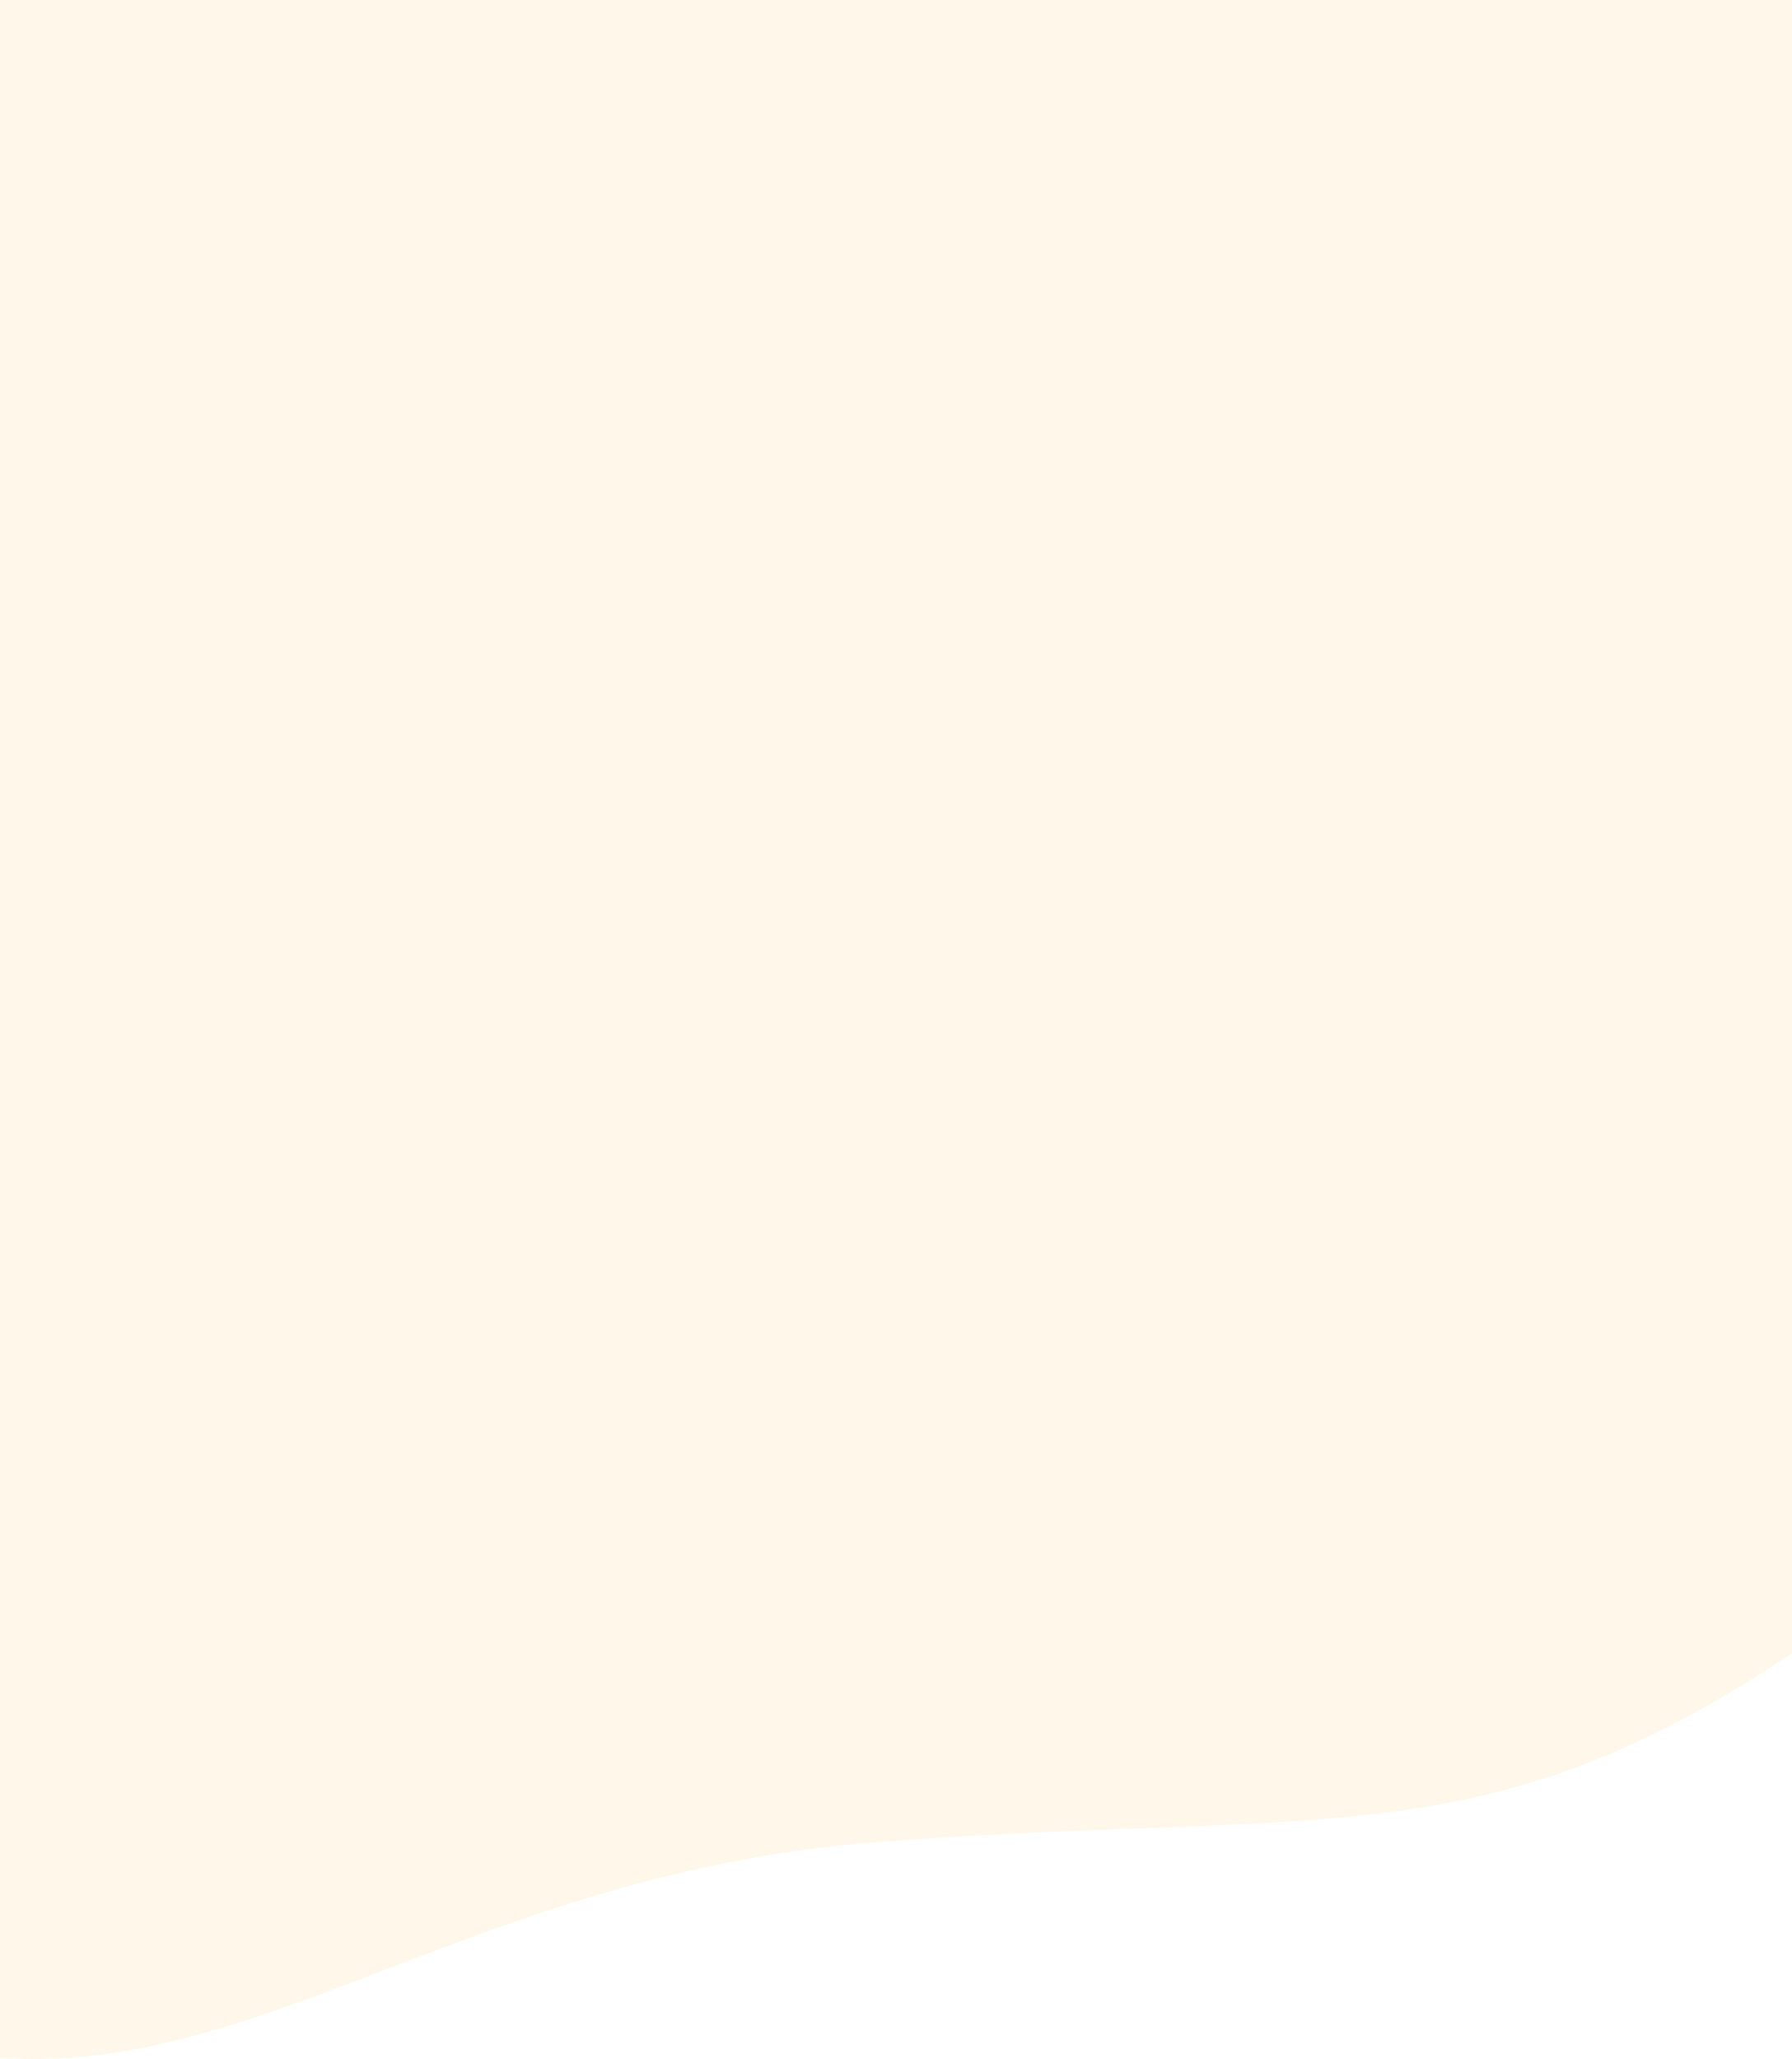
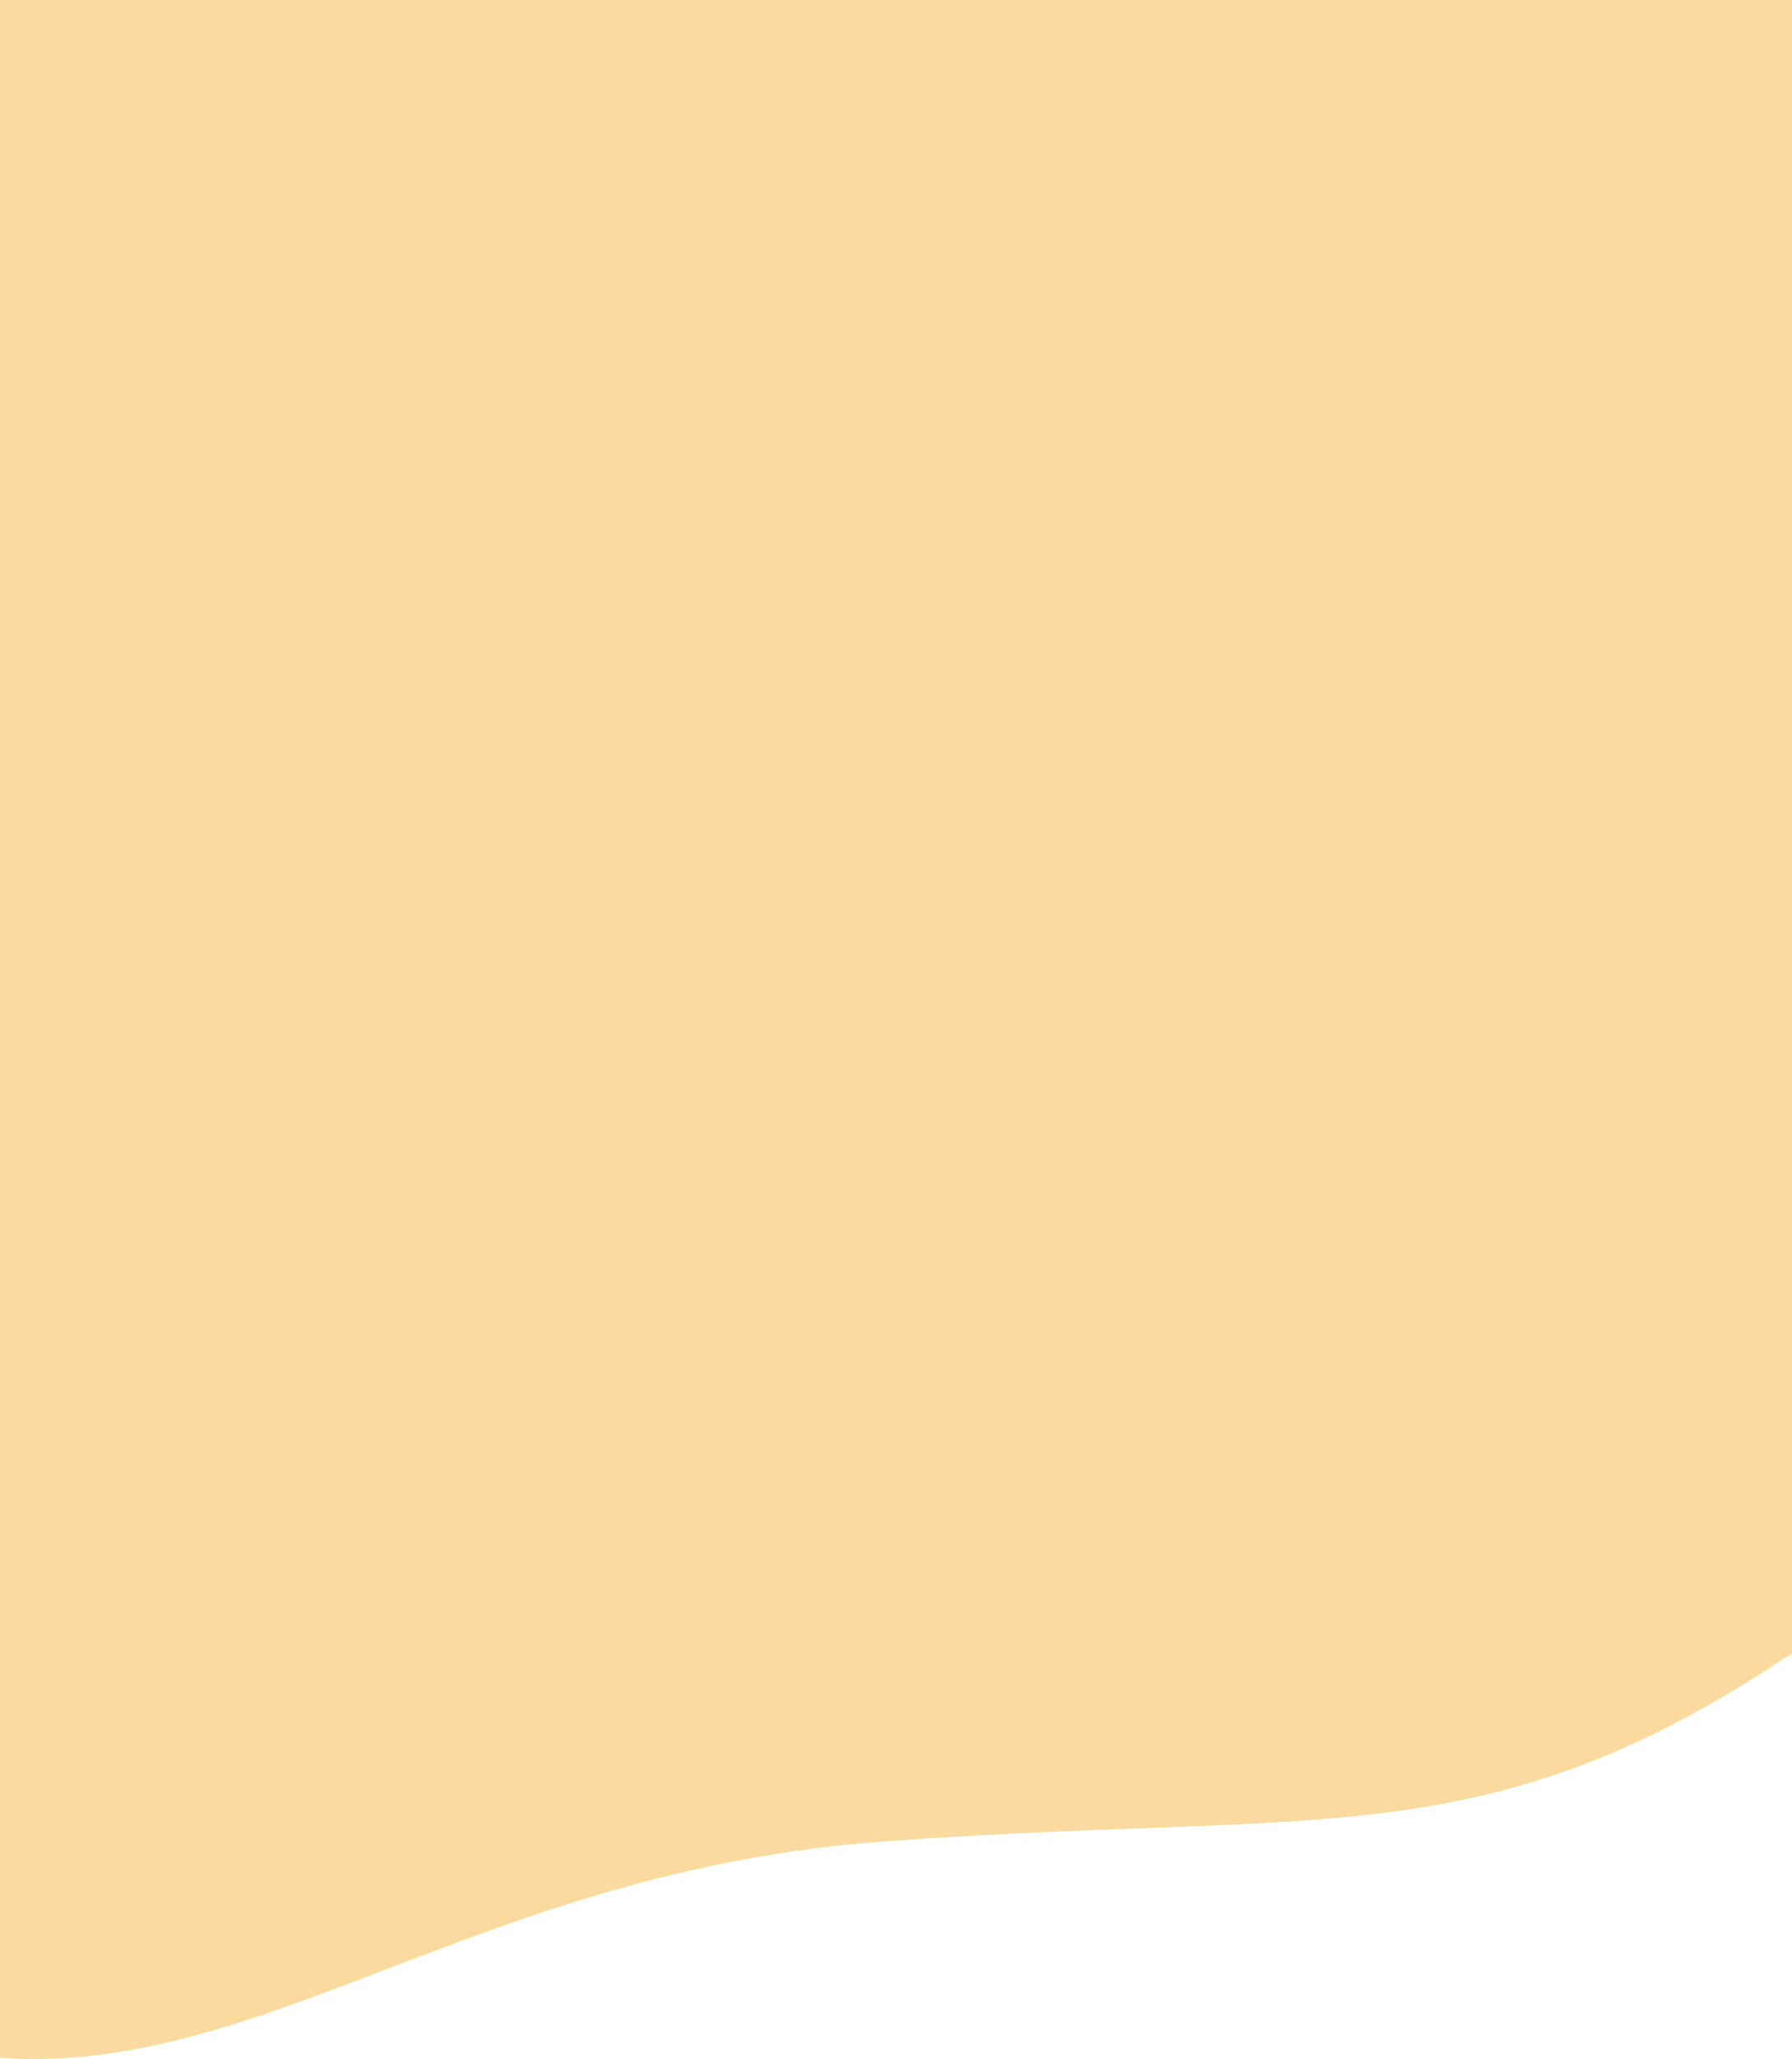
<svg xmlns="http://www.w3.org/2000/svg" width="375" height="431" viewBox="0 0 375 431" fill="none">
-   <path opacity="0.7" d="M245.5 -104.891C245.5 -104.891 143.431 -136.48 50.639 -74.961C-42.154 -13.443 -82.049 102.365 -116.916 195.238C-151.783 288.112 -120.047 379.639 -42.323 418.587C35.4 457.535 80.92 393.075 184.937 385.456C288.954 377.838 318.209 391.792 399.894 328.006C481.58 264.22 485.802 121.592 409.105 19.636C332.408 -82.321 245.5 -104.891 245.5 -104.891Z" fill="#fdf3e1" />
+   <path d="M245.5 -104.891C245.5 -104.891 143.431 -136.48 50.639 -74.961C-42.154 -13.443 -82.049 102.365 -116.916 195.238C-151.783 288.112 -120.047 379.639 -42.323 418.587C35.4 457.535 80.92 393.075 184.937 385.456C288.954 377.838 318.209 391.792 399.894 328.006C481.58 264.22 485.802 121.592 409.105 19.636C332.408 -82.321 245.5 -104.891 245.5 -104.891Z" fill="#FADA9E" />
</svg>
